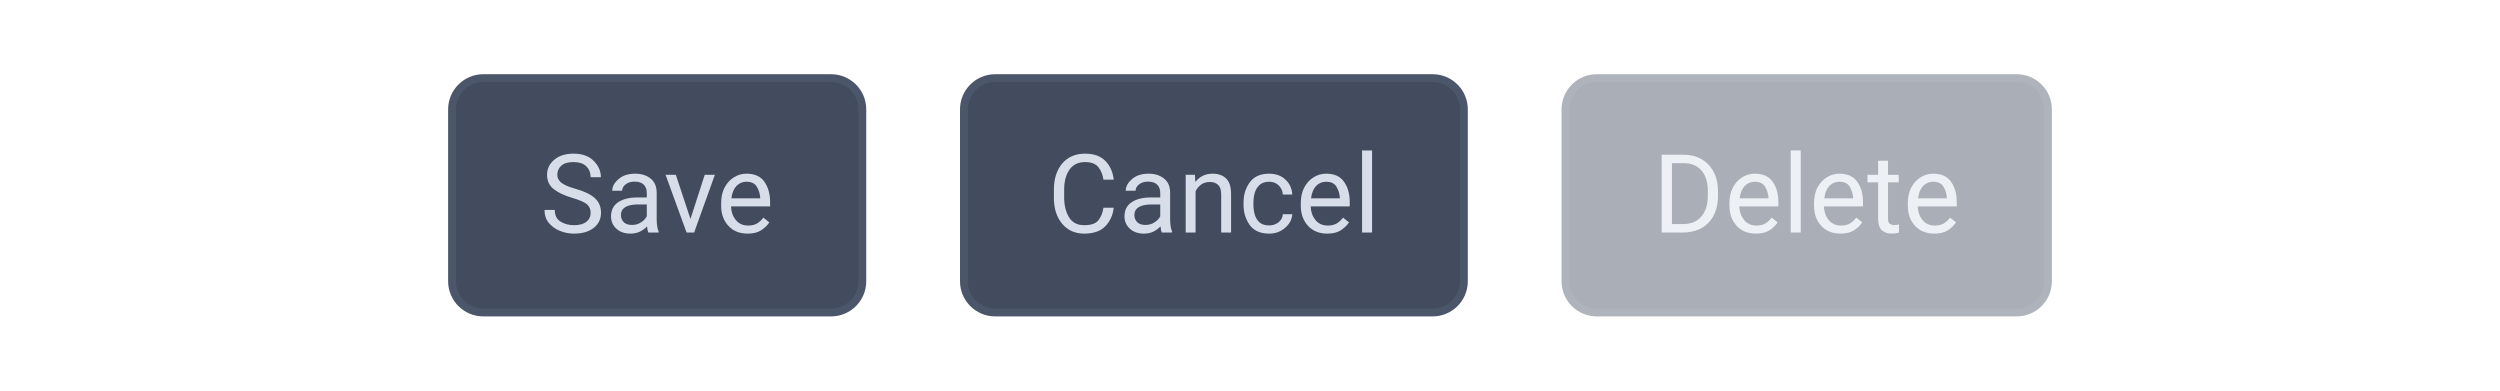
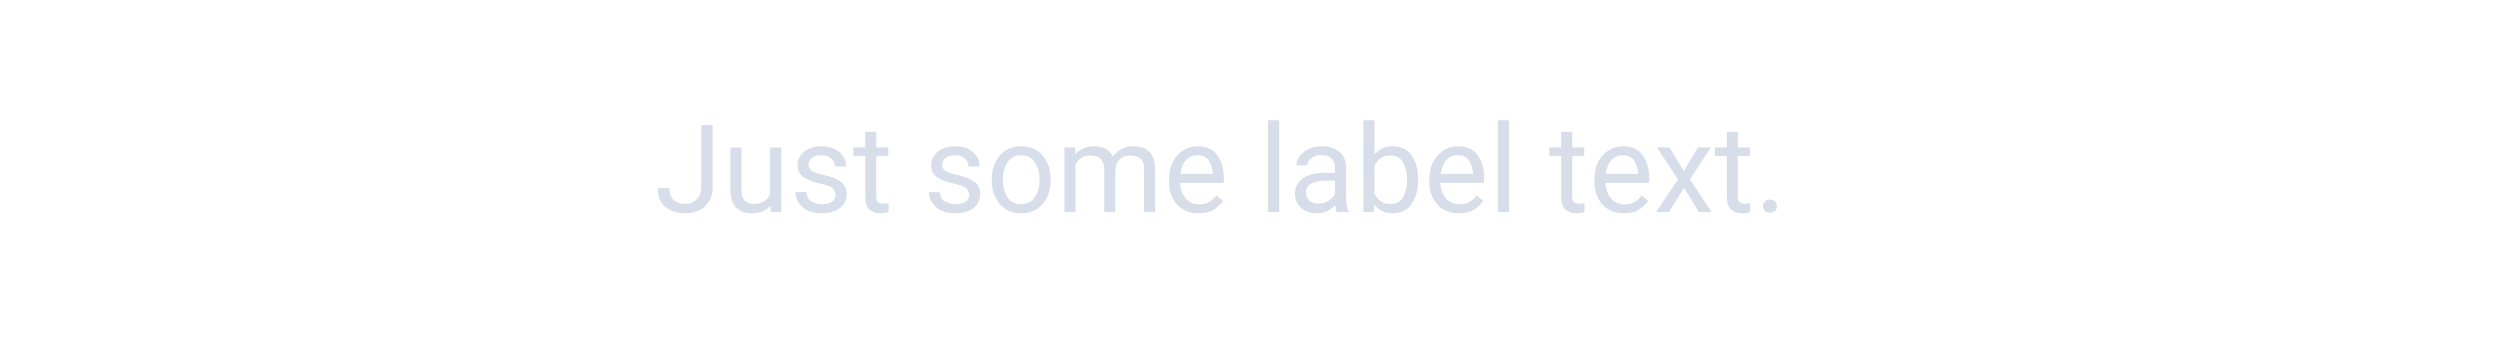
- <svg xmlns="http://www.w3.org/2000/svg" width="320" height="50" viewBox="-10 -10 224.28 50">
+ <svg xmlns="http://www.w3.org/2000/svg" width="220" height="30" viewBox="-10 -10 158.22 39">
  <g transform="translate(0.00 0.00)">
-     <rect x="0.00" y="0.00" width="52.52" height="30.00" rx="4" fill="#434c5e" stroke="#4c566a" stroke-width="1" />
-     <text x="26.26" y="19.76" text-anchor="middle" font-family="system-ui, -apple-system, 'Segoe UI', Roboto, sans-serif" font-size="14" fill="#d8dee9">Save</text>
-     <rect x="65.52" y="0.00" width="64.00" height="30.00" rx="4" fill="#434c5e" stroke="#4c566a" stroke-width="1" />
-     <text x="97.52" y="19.76" text-anchor="middle" font-family="system-ui, -apple-system, 'Segoe UI', Roboto, sans-serif" font-size="14" fill="#d8dee9">Cancel</text>
-     <g opacity="0.45">
-       <rect x="142.52" y="0.00" width="61.76" height="30.00" rx="4" fill="#434c5e" stroke="#4c566a" stroke-width="1" />
-       <text x="173.40" y="19.76" text-anchor="middle" font-family="system-ui, -apple-system, 'Segoe UI', Roboto, sans-serif" font-size="14" fill="#d8dee9">Delete</text>
-     </g>
+     <text x="1.00" y="14.26" text-anchor="start" font-family="system-ui, -apple-system, 'Segoe UI', Roboto, sans-serif" font-size="14" fill="#d8dee9">Just some label text.</text>
  </g>
</svg>
